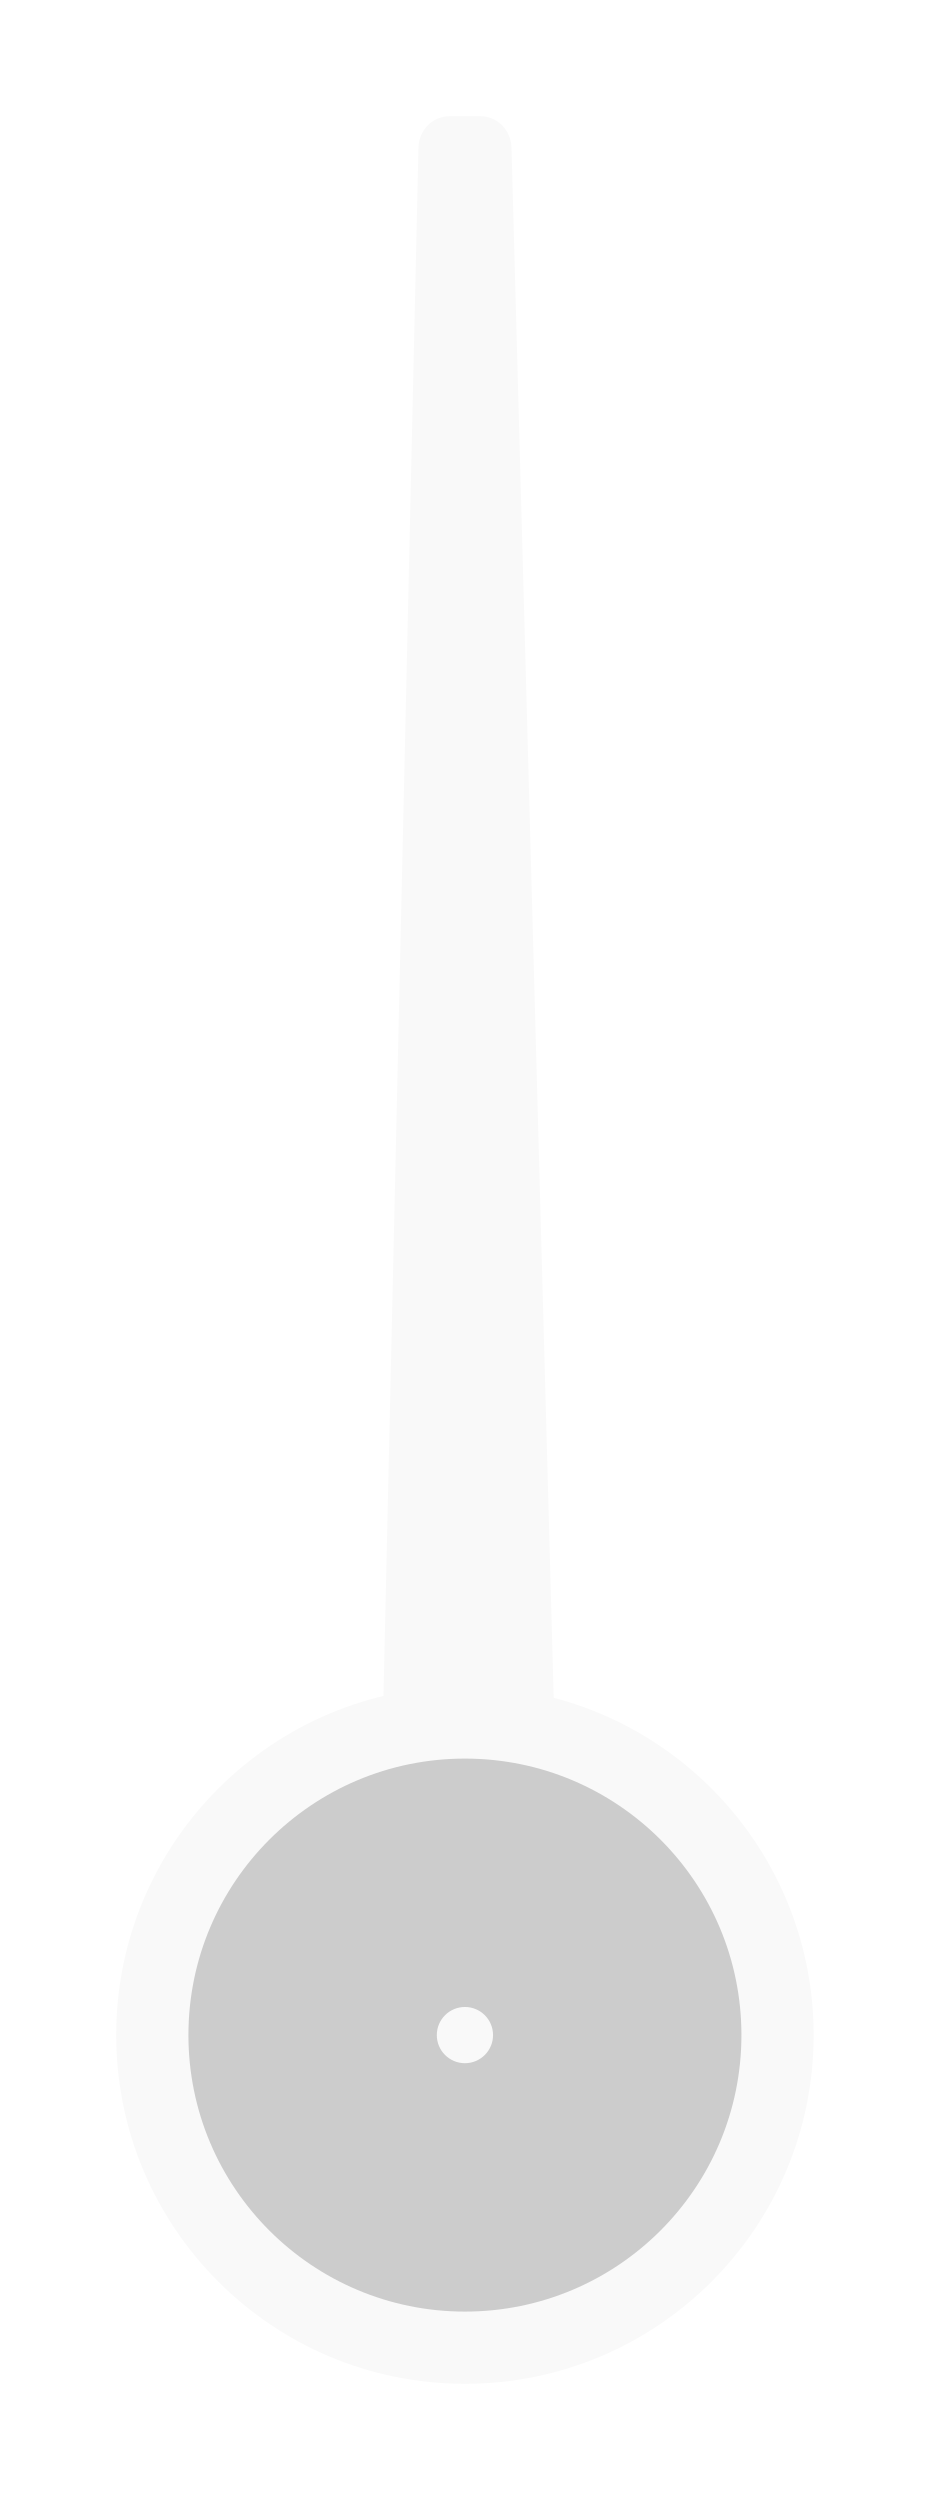
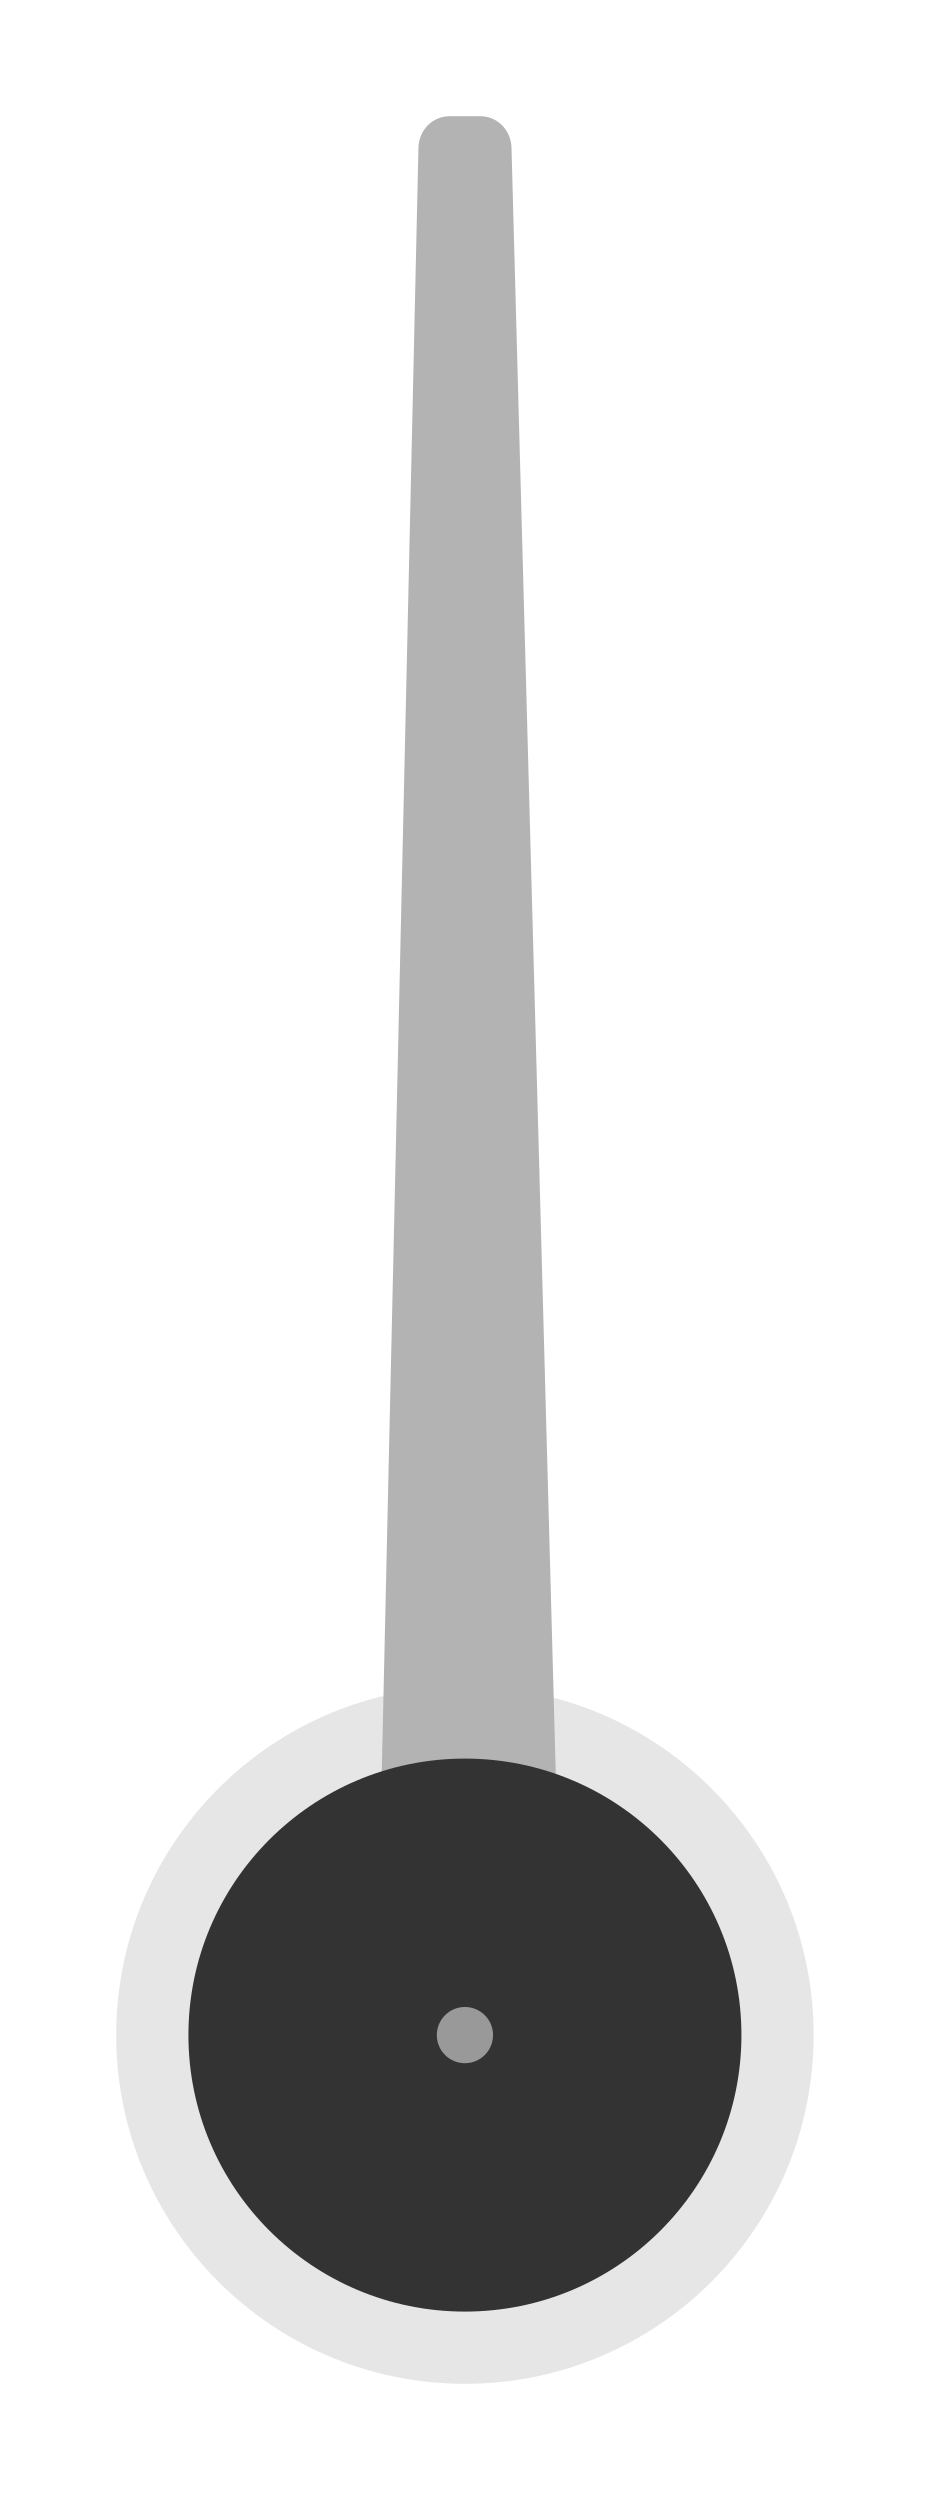
<svg xmlns="http://www.w3.org/2000/svg" width="40" height="107.544" viewBox="0 0 10.583 28.454" version="1.1" id="svg5">
  <defs id="defs2" />
  <g id="layer1" transform="translate(-23.8125,-5.941384)">
-     <circle style="fill:#f9f9f9;stroke:#cccccc;stroke-width:0;stroke-linecap:round;stroke-linejoin:round;stroke-opacity:0.021;paint-order:stroke markers fill" id="path348" cx="29.104" cy="29.104" r="3.969" />
-     <path id="rect5539" style="fill:#f9f9f9;stroke:#f2f2f2;stroke-width:0;stroke-linecap:round;stroke-linejoin:bevel;paint-order:stroke markers fill" d="m 28.932,7.264 h 0.345 c 0.198,0 0.351,0.159 0.357,0.357 l 0.529,19.433 c 0.006,0.219 -0.305,0.386 -0.683,0.386 h -0.661 c -0.379,0 -0.688,-0.172 -0.683,-0.386 L 28.575,7.621 C 28.58,7.423 28.734,7.264 28.932,7.264 Z" />
-     <circle style="fill:#cccccc;stroke:#cccccc;stroke-width:0;stroke-linecap:round;stroke-linejoin:round;stroke-opacity:0.021;paint-order:stroke markers fill" id="circle2496" cx="29.104" cy="29.104" r="3.147" />
-     <circle style="fill:#f9f9f9;stroke:#cccccc;stroke-width:0;stroke-linecap:round;stroke-linejoin:round;stroke-opacity:0.021;paint-order:stroke markers fill" id="circle4809" cx="29.104" cy="29.104" r="0.32" />
+     <circle style="fill:#e6e6e6;stroke:#cccccc;stroke-width:0;stroke-linecap:round;stroke-linejoin:round;stroke-opacity:0.021;paint-order:stroke markers fill;fill-opacity:1" id="path348" cx="29.104" cy="29.104" r="3.969" />
+     <path id="rect5539" style="fill:#b3b3b3;stroke:#f2f2f2;stroke-width:0;stroke-linecap:round;stroke-linejoin:bevel;paint-order:stroke markers fill;fill-opacity:1" d="m 28.932,7.264 h 0.345 c 0.198,0 0.351,0.159 0.357,0.357 l 0.529,19.433 c 0.006,0.219 -0.305,0.386 -0.683,0.386 h -0.661 c -0.379,0 -0.688,-0.172 -0.683,-0.386 L 28.575,7.621 C 28.58,7.423 28.734,7.264 28.932,7.264 Z" />
+     <circle style="fill:#333333;stroke:#cccccc;stroke-width:0;stroke-linecap:round;stroke-linejoin:round;stroke-opacity:0.021;paint-order:stroke markers fill" id="circle2496" cx="29.104" cy="29.104" r="3.147" />
+     <circle style="fill:#999999;stroke:#cccccc;stroke-width:0;stroke-linecap:round;stroke-linejoin:round;stroke-opacity:0.021;paint-order:stroke markers fill" id="circle4809" cx="29.104" cy="29.104" r="0.32" />
  </g>
</svg>
